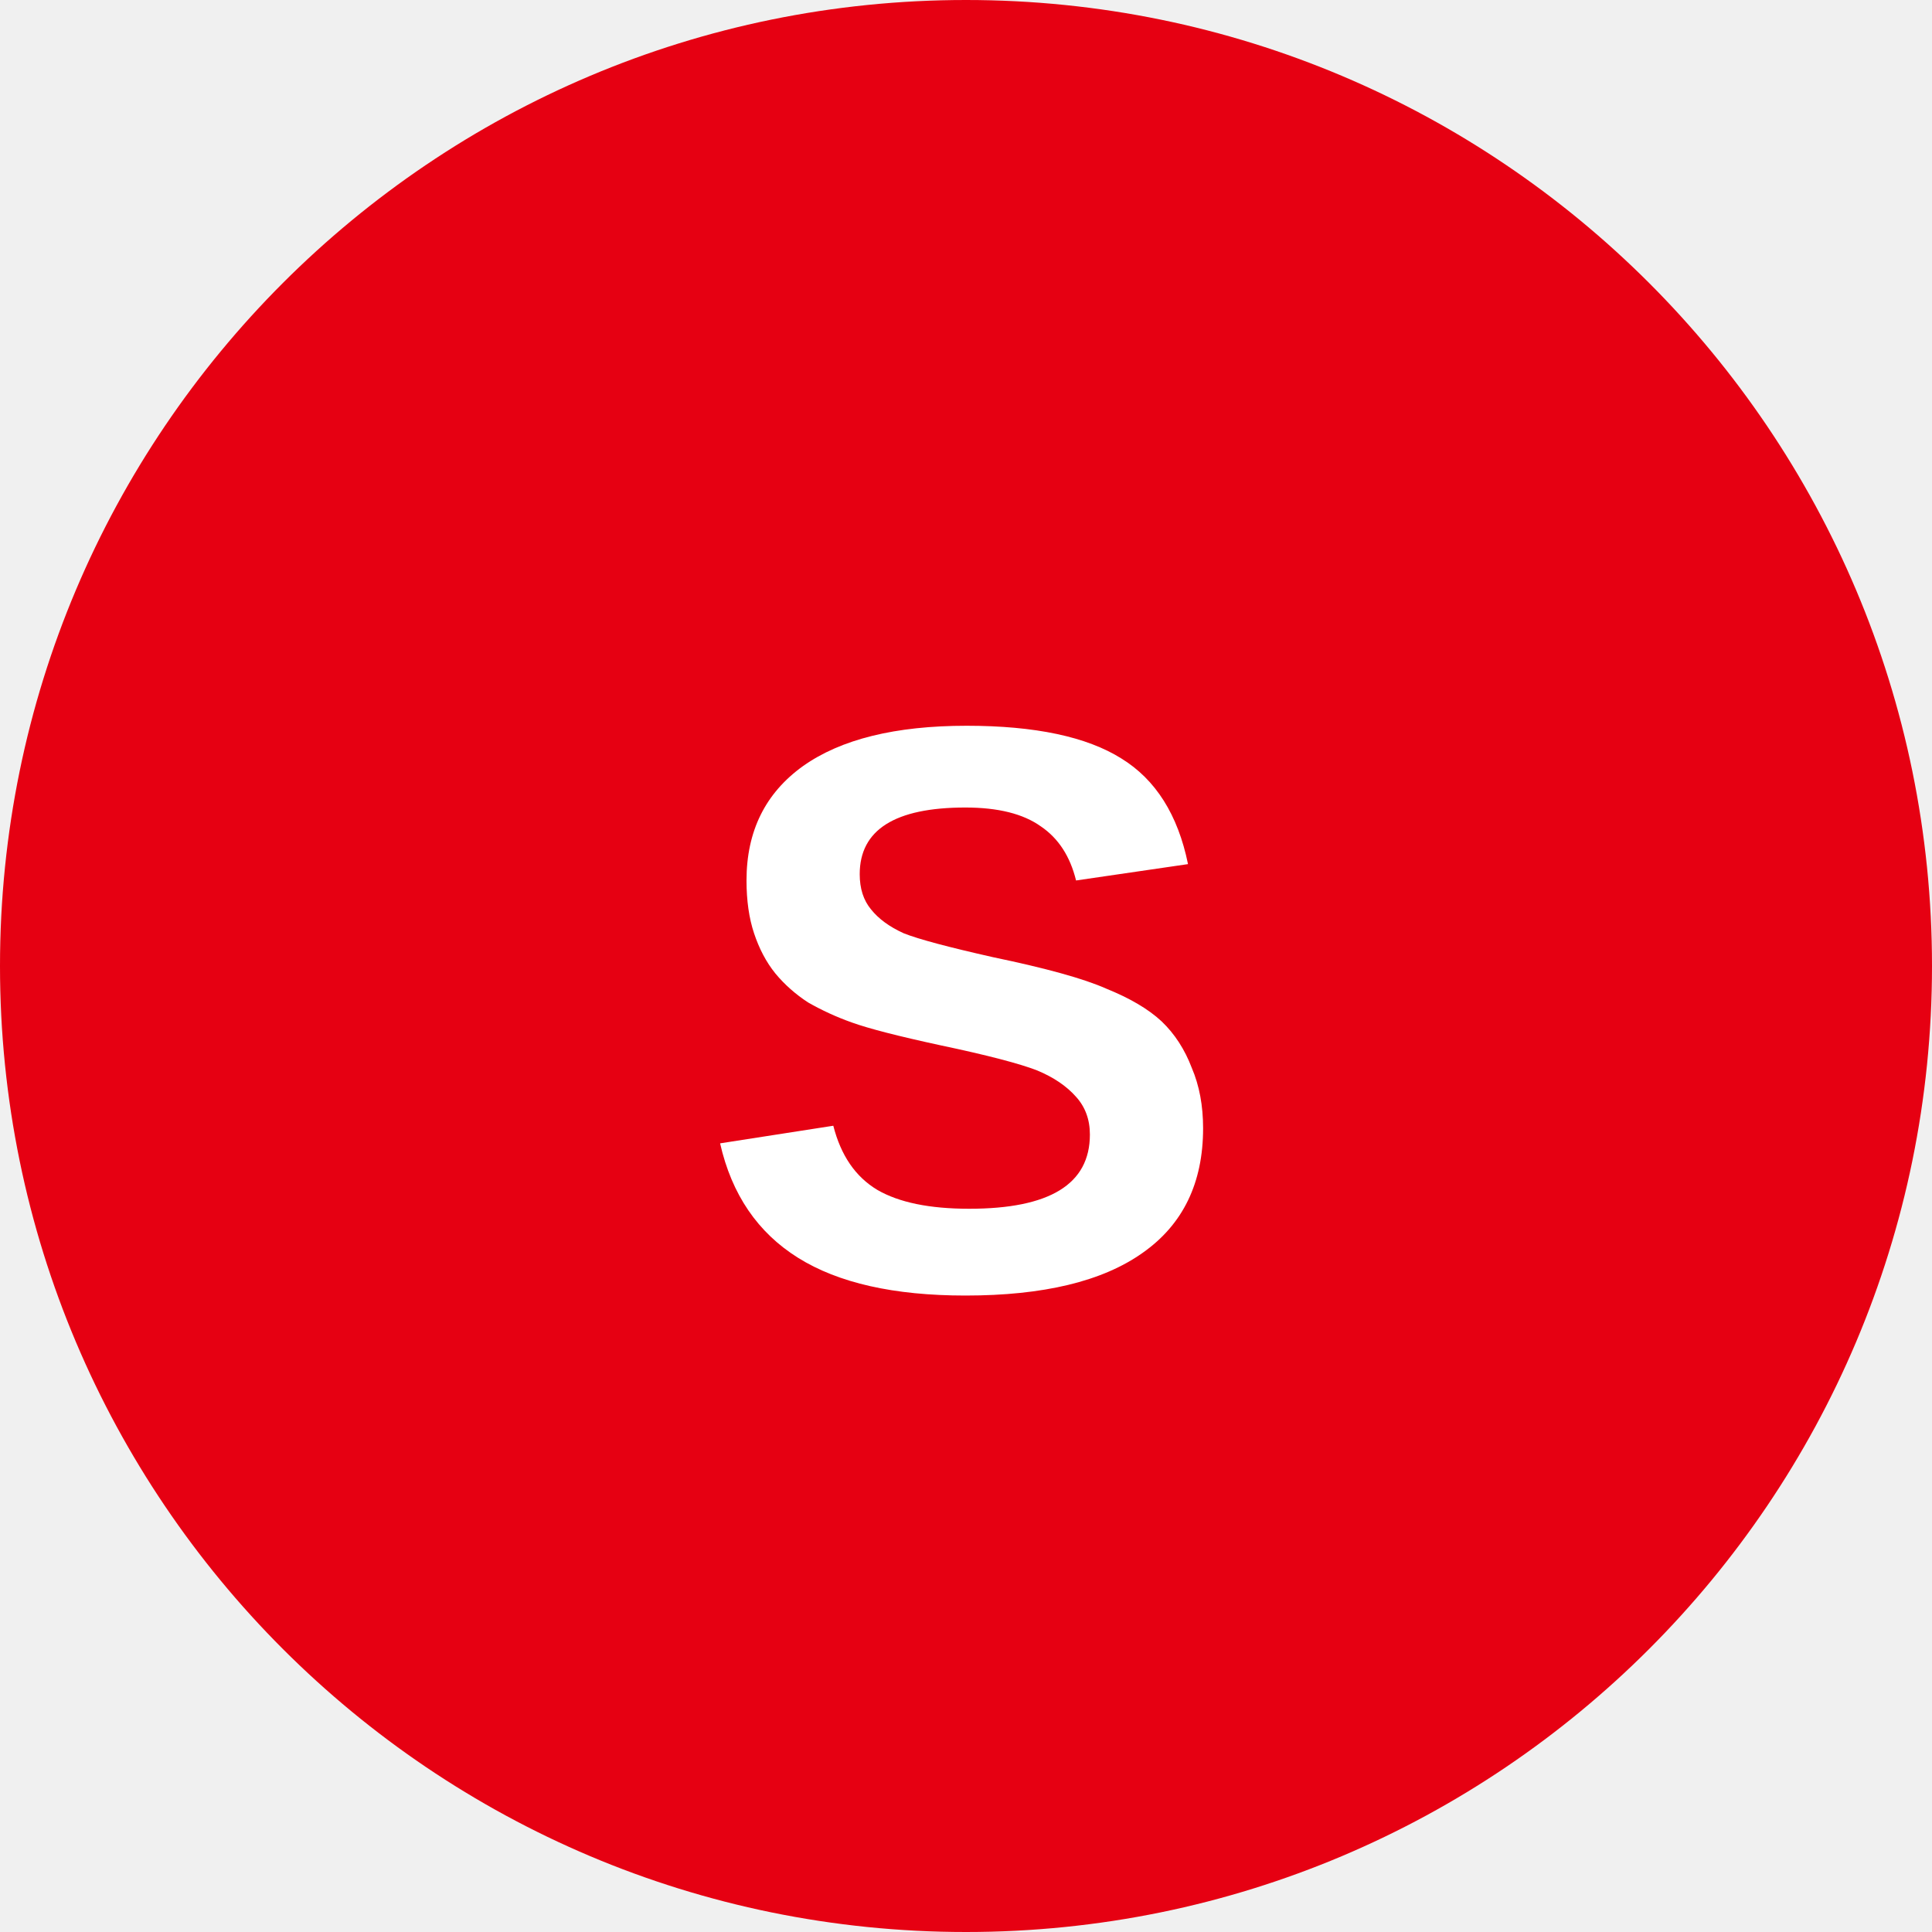
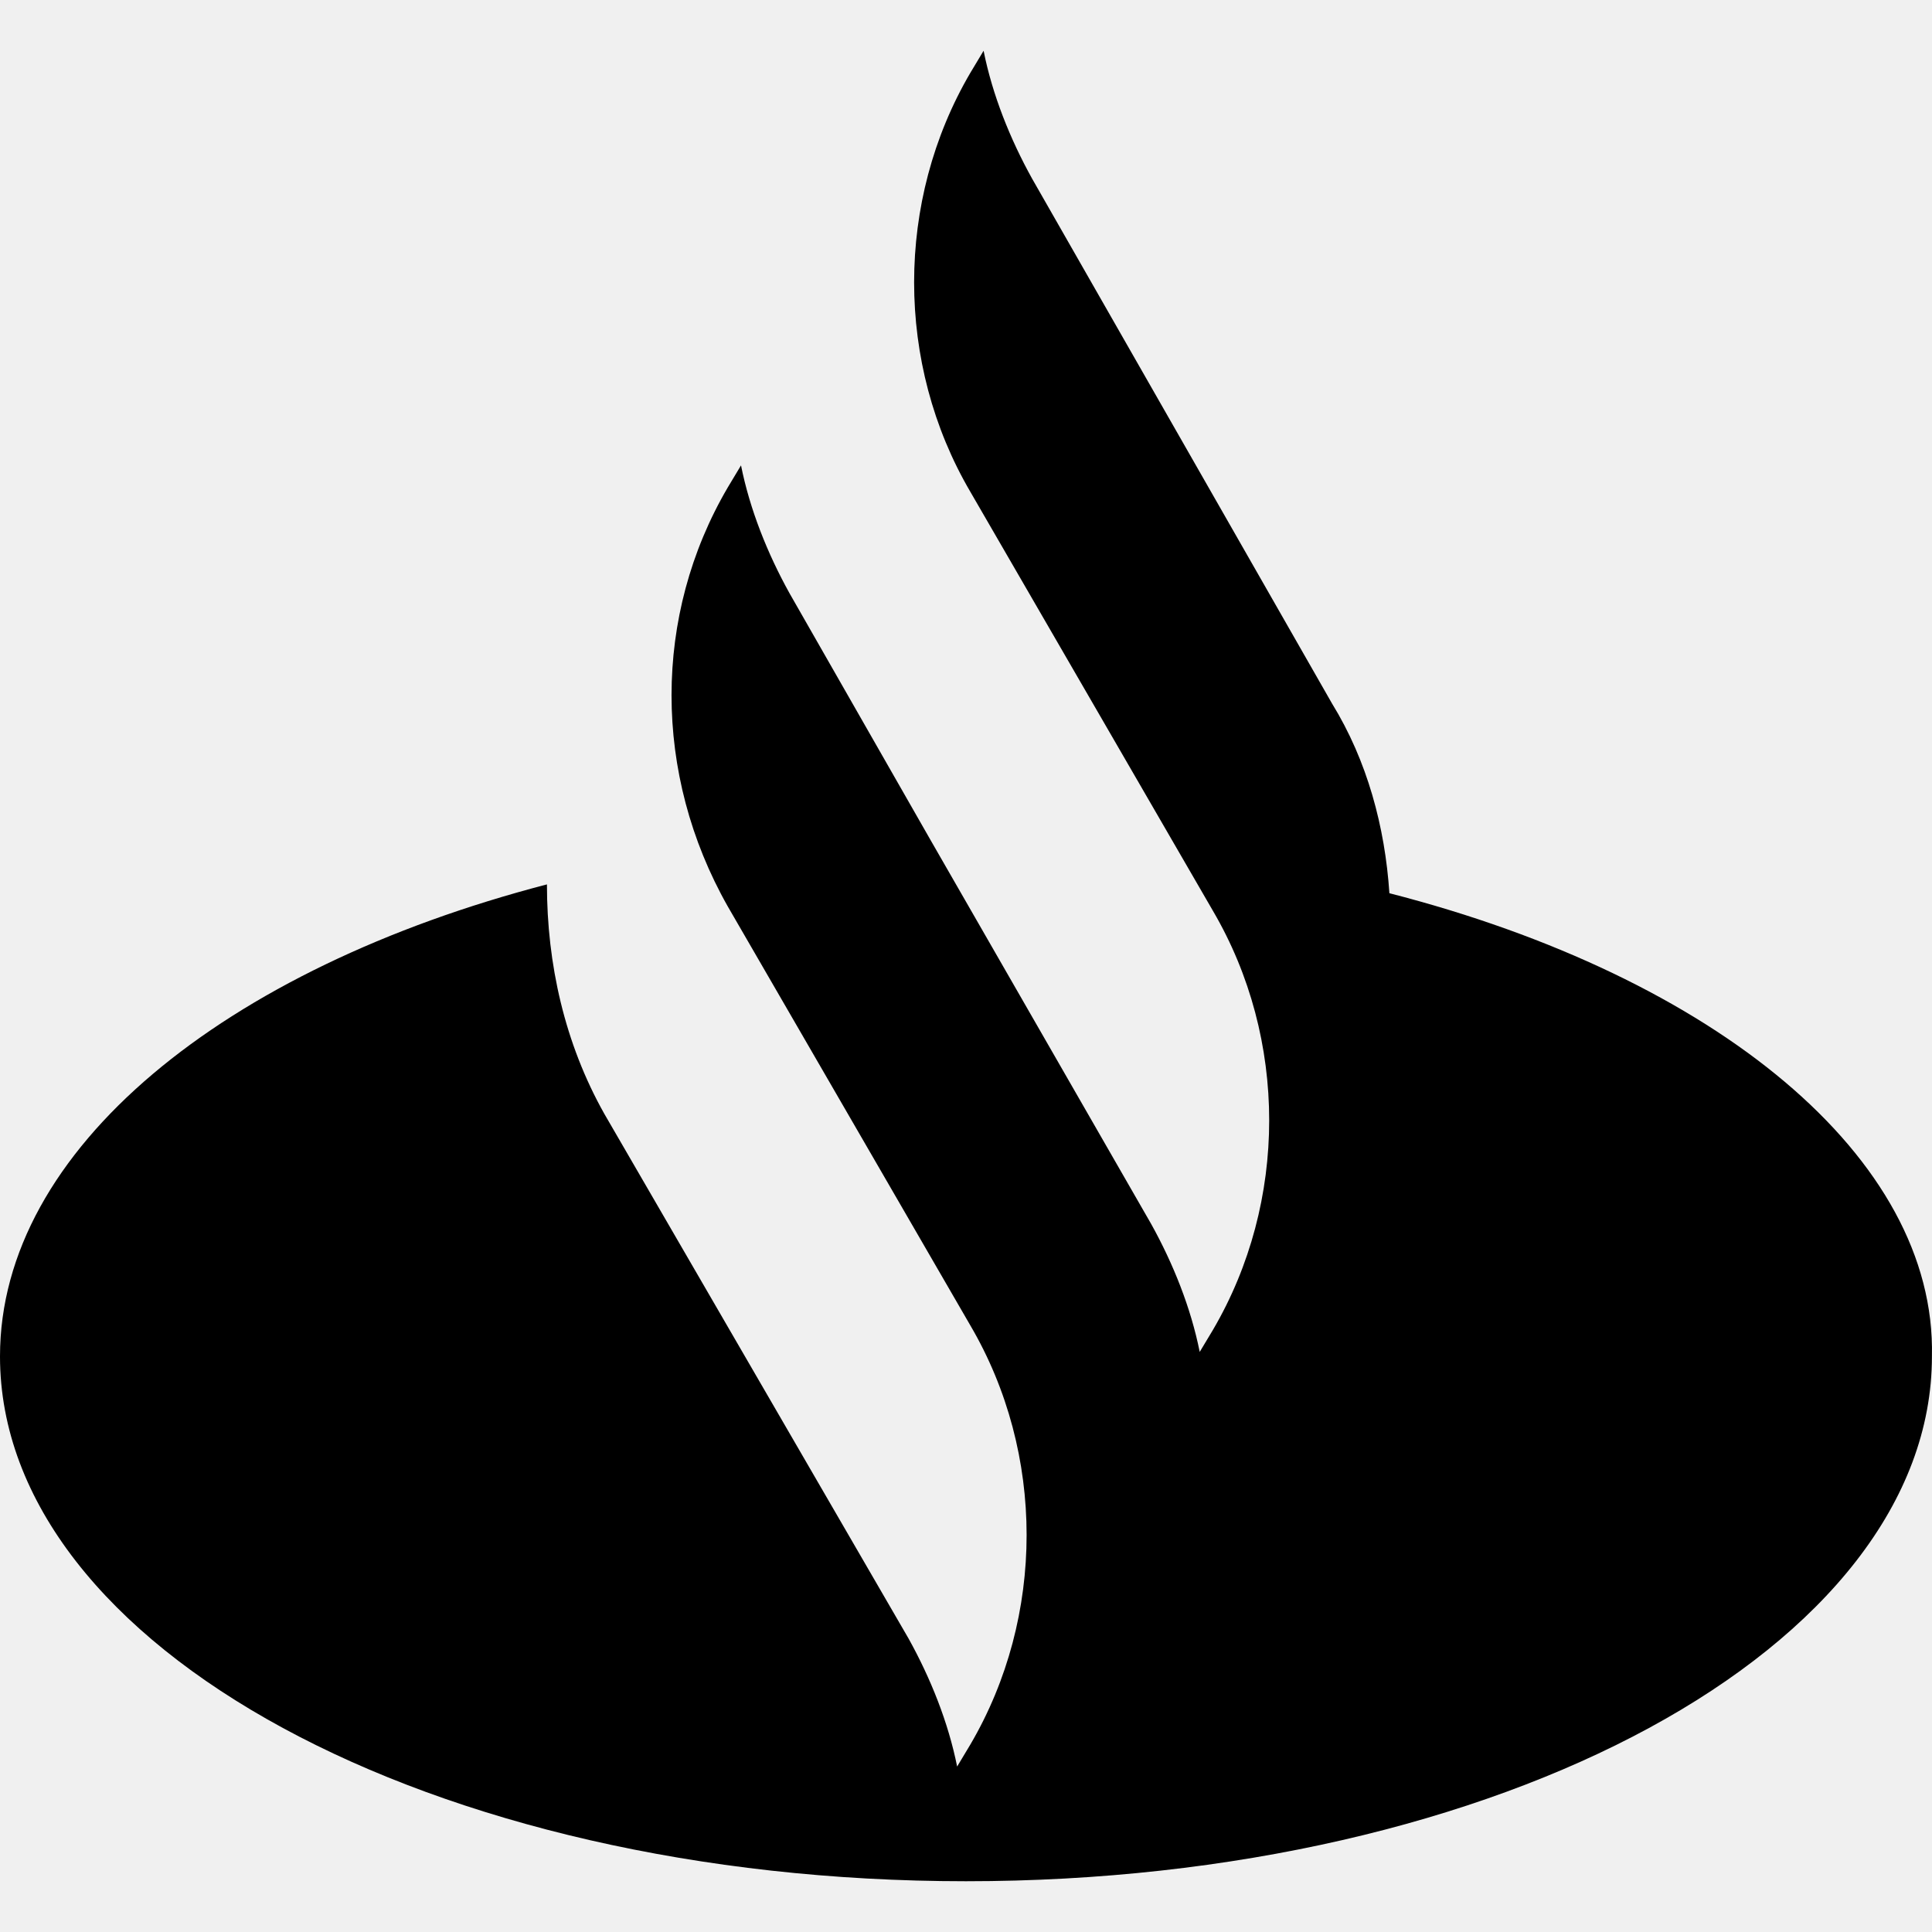
- <svg xmlns="http://www.w3.org/2000/svg" width="24" height="24" viewBox="0 0 24 24" fill="none">
-   <circle cx="12" cy="12" r="12" fill="#E60012" />
-   <text x="12" y="16" text-anchor="middle" fill="#FFFFFF" font-family="Arial, sans-serif" font-size="10" font-weight="bold">S</text>
+ <svg xmlns="http://www.w3.org/2000/svg" width="512" height="512" viewBox="0 0 135.467 135.467" version="1.1" id="svg4803">
+   <defs id="defs4797" />
+   <g id="layer1" transform="translate(0,-161.5333)">
+     <path style="fill:#000000;stroke-width:3.093" d="m 97.421,224.164 c -0.309,-4.639 -1.546,-9.278 -4.021,-13.299 l -21.031,-36.804 c -1.546,-2.783 -2.783,-5.876 -3.402,-8.969 l -0.928,1.546 c -5.258,8.969 -5.258,20.412 0,29.381 l 17.01,29.381 c 5.258,8.969 5.258,20.412 0,29.381 l -0.928,1.546 c -0.619,-3.093 -1.856,-6.186 -3.402,-8.969 L 65.257,220.452 55.36,203.133 c -1.546,-2.784 -2.783,-5.876 -3.402,-8.969 l -0.928,1.546 c -5.258,8.969 -5.258,20.103 0,29.381 v 0 l 17.01,29.381 c 5.258,8.969 5.258,20.412 0,29.381 l -0.928,1.546 c -0.619,-3.093 -1.856,-6.185 -3.402,-8.969 L 42.371,239.627 C 39.587,234.679 38.35,229.112 38.35,223.545 15.773,229.421 0,242.102 0,256.637 c 0,20.412 30.309,36.804 67.731,36.804 37.422,0 67.731,-16.392 67.731,-36.804 0.309,-13.917 -15.154,-26.598 -38.041,-32.474 z" id="path4915" />
+   </g>
+   <style id="style4870" type="text/css">
+ 	.st0{fill:#EA1D25;}
+ </style>
</svg>
